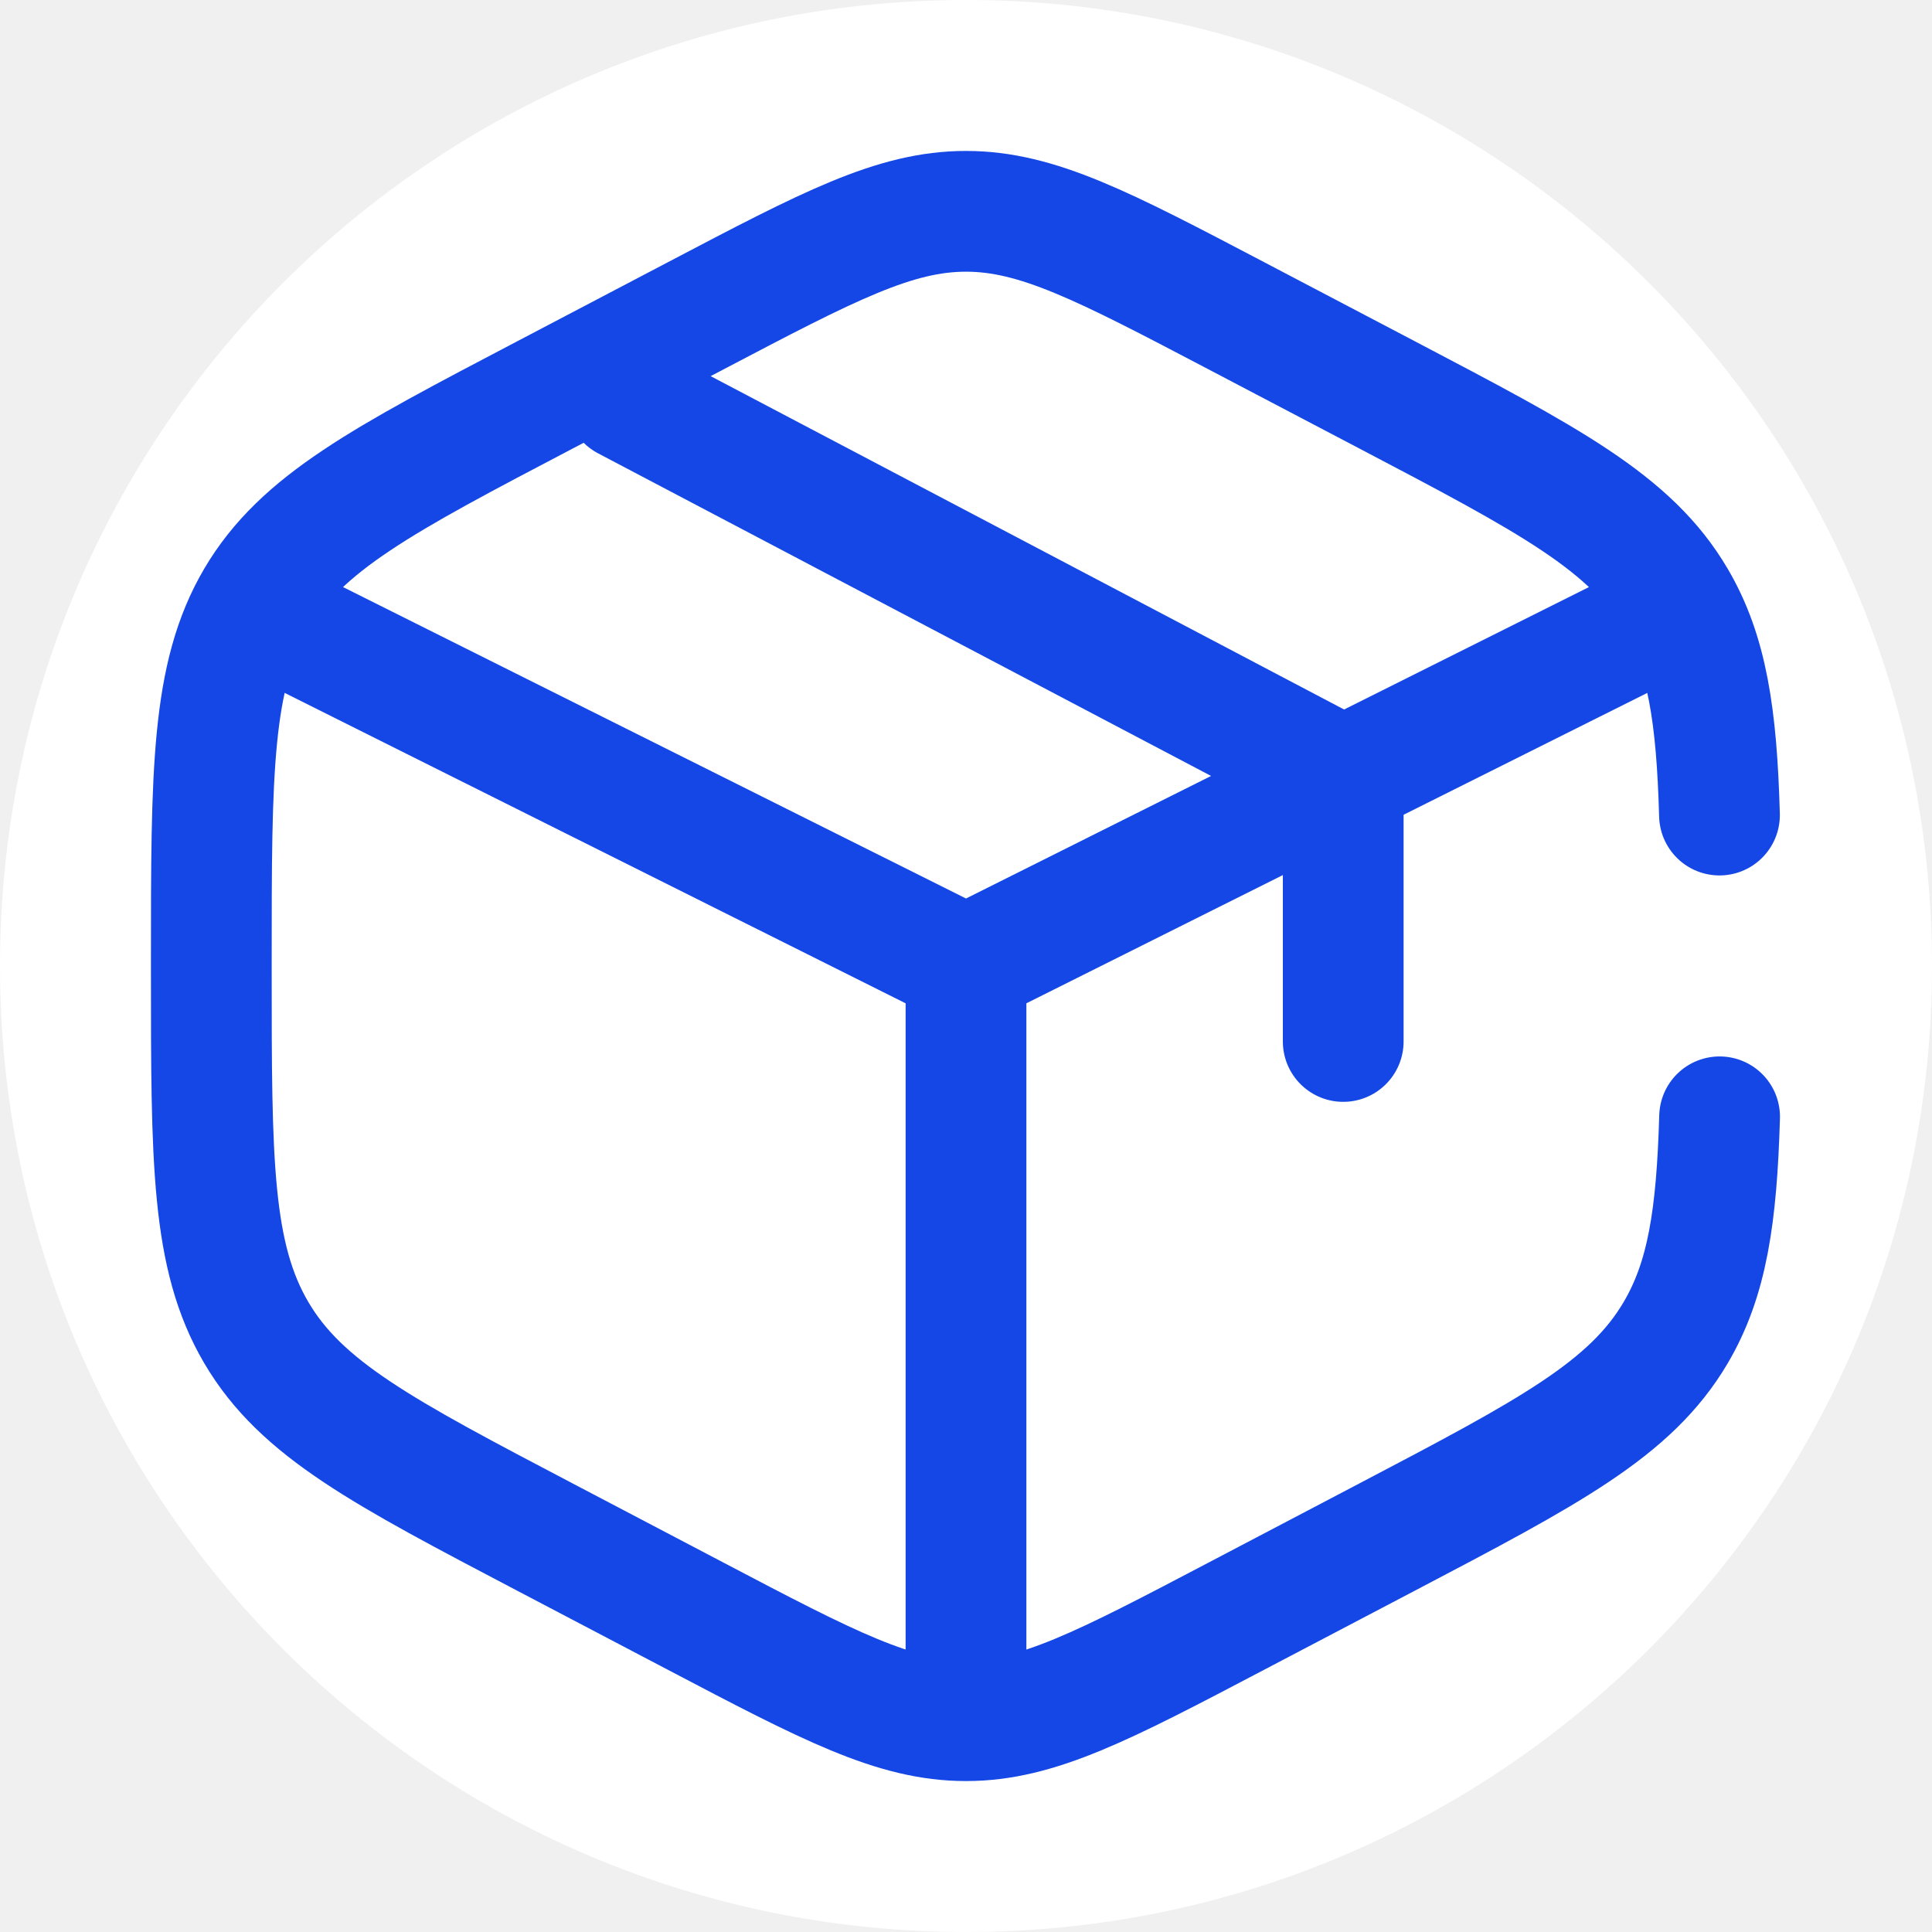
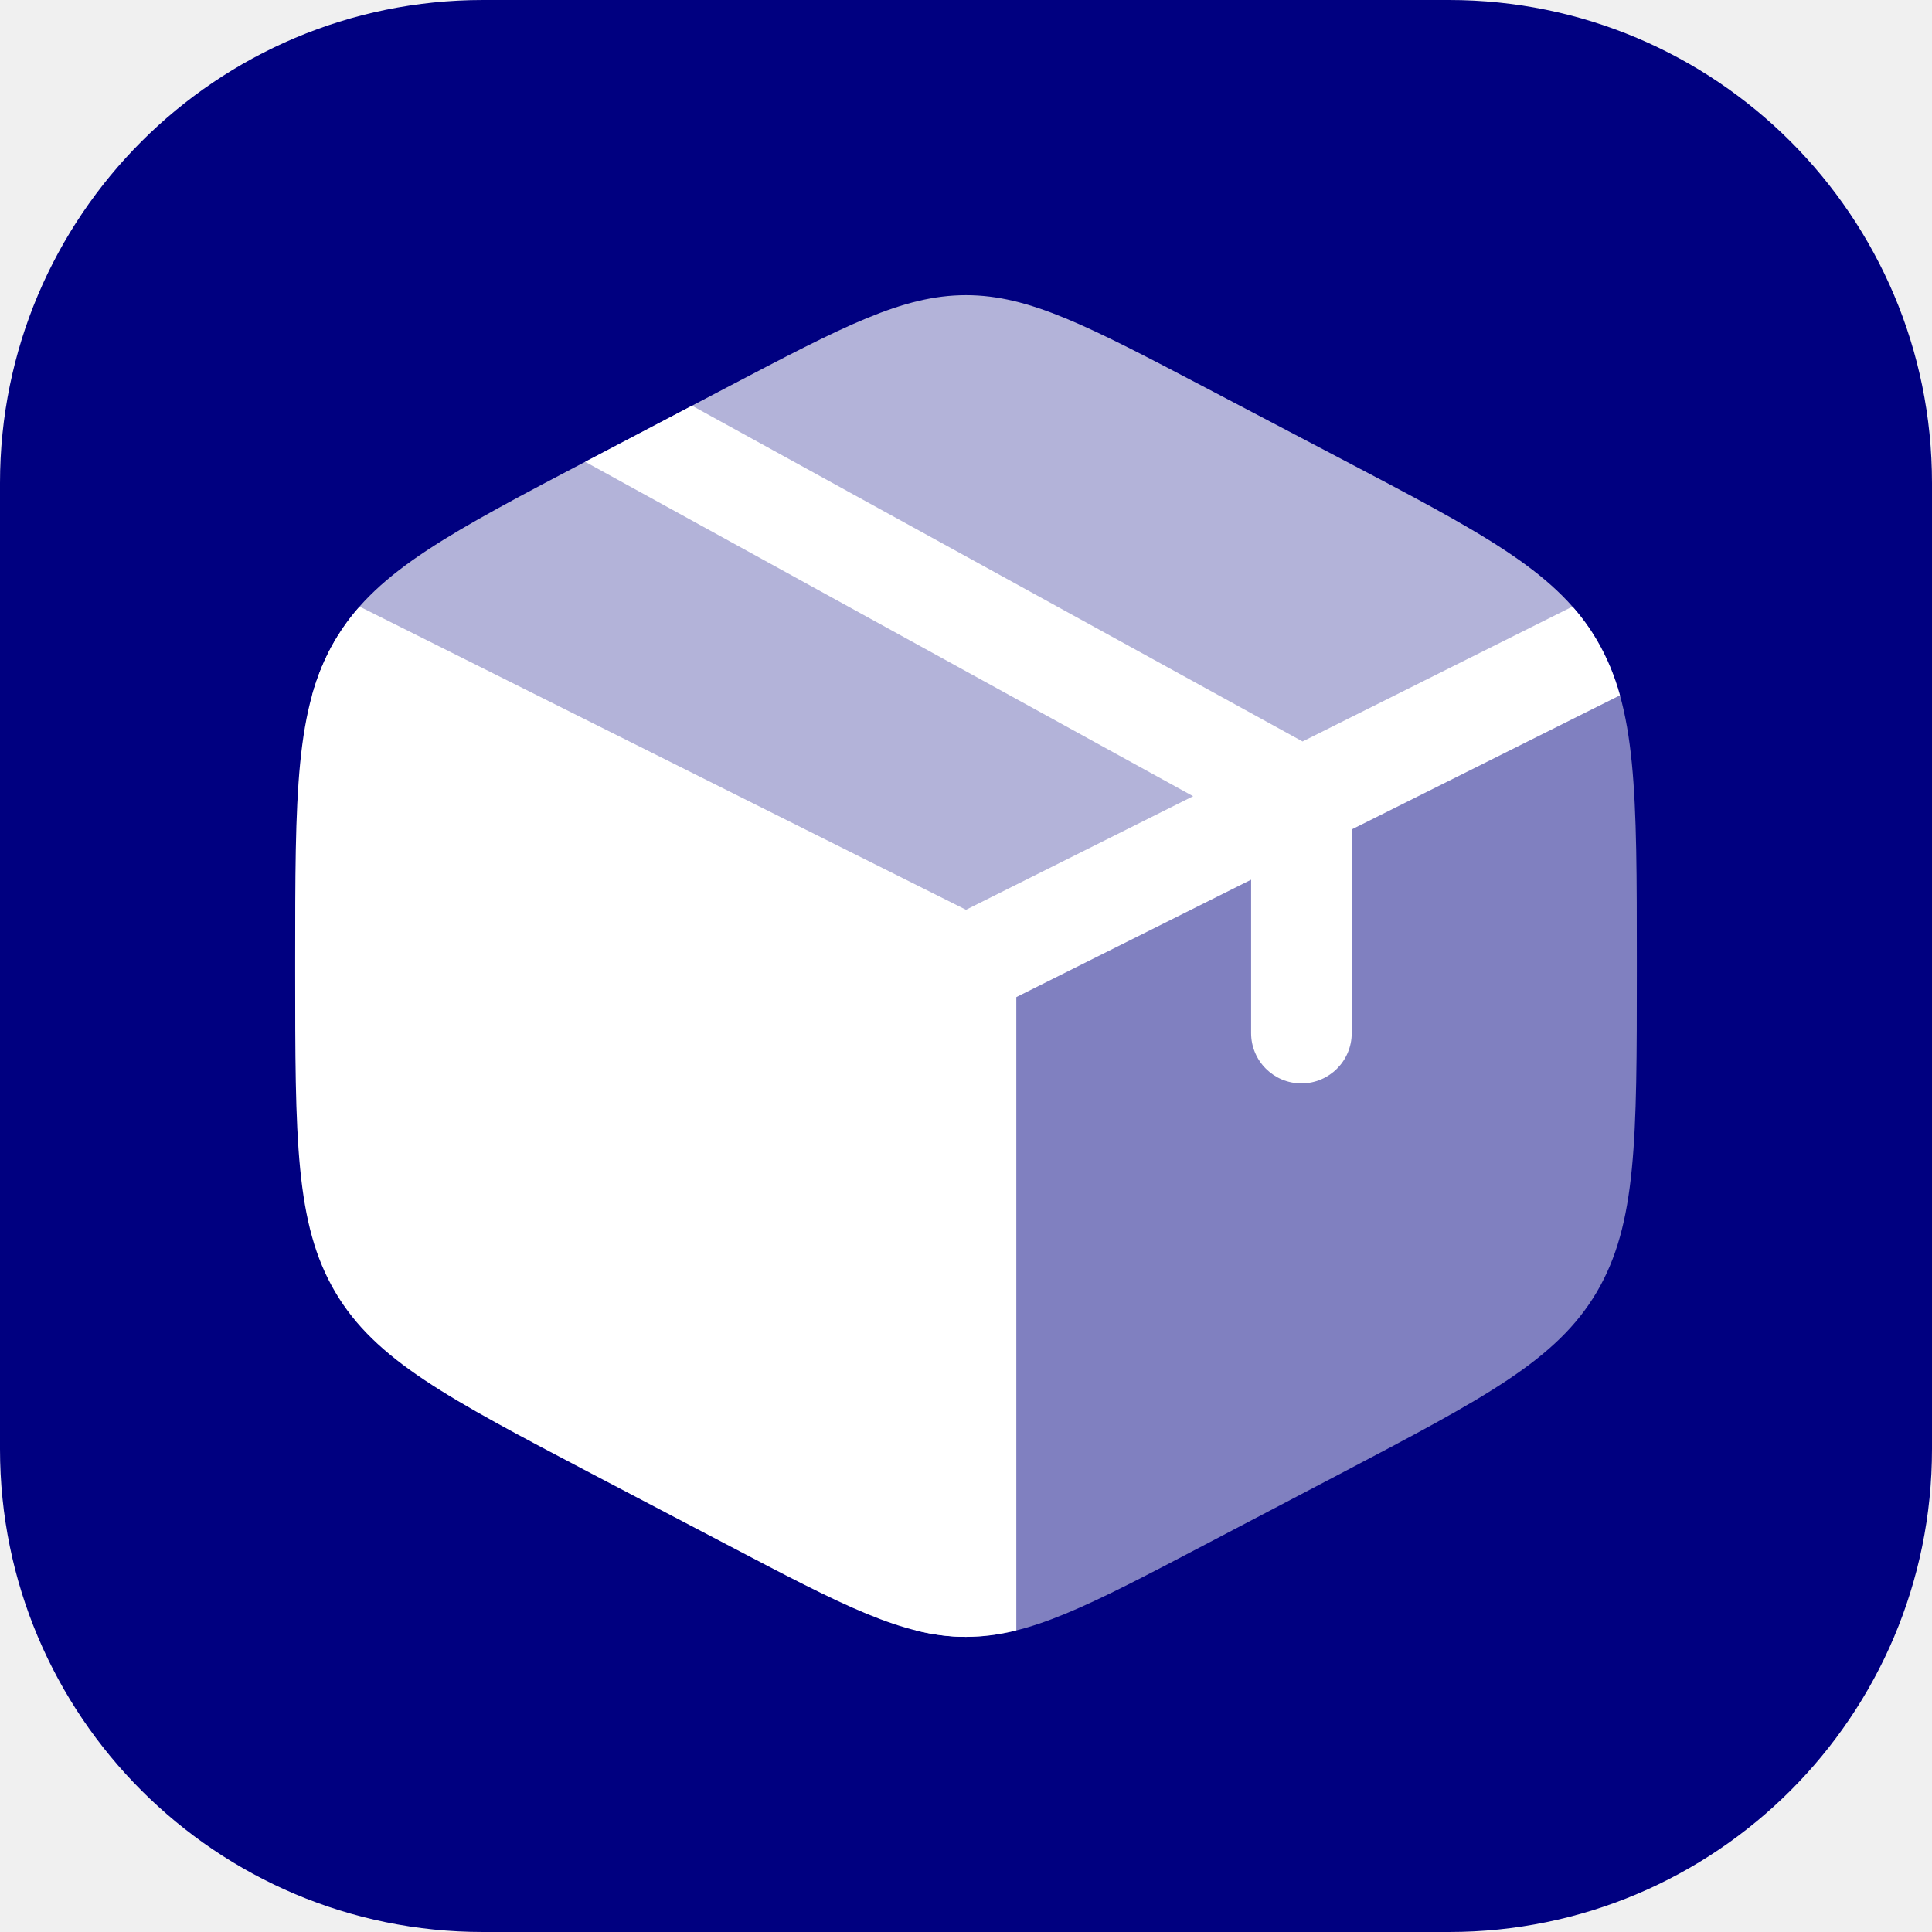
- <svg xmlns="http://www.w3.org/2000/svg" width="32" height="32" viewBox="-0.5 -0.5 16 16" fill="none">
-   <g>
-     <circle cx="7.5" cy="7.5" r="8" fill="white" />
-     <path d="M13.74 6.25c-0.023 -0.819 -0.101 -1.342 -0.364 -1.788 -0.373 -0.634 -1.046 -0.987 -2.391 -1.693l-1.25 -0.656C8.639 1.538 8.09 1.25 7.5 1.25c-0.59 0 -1.139 0.288 -2.236 0.864l-1.25 0.656C2.669 3.475 1.997 3.828 1.623 4.462 1.25 5.096 1.25 5.885 1.25 7.463v0.073c0 1.578 0 2.367 0.373 3.001 0.373 0.634 1.046 0.987 2.391 1.693l1.25 0.656C6.361 13.462 6.91 13.75 7.5 13.75c0.59 0 1.139 -0.288 2.236 -0.864l1.25 -0.656c1.345 -0.706 2.017 -1.059 2.391 -1.693 0.263 -0.446 0.34 -0.968 0.364 -1.788" stroke="#1447e6" stroke-linecap="round" stroke-width="1" />
-     <path d="m13.125 4.688 -2.5 1.25M7.5 7.5 1.875 4.688m5.625 2.812v5.938m0 -5.938 2.812 -1.406c0.122 -0.061 0.312 -0.156 0.312 -0.156m0 0V8.125m0 -2.188 -5.938 -3.125" stroke="#1447e6" stroke-linecap="round" stroke-width="1" />
+ <svg xmlns="http://www.w3.org/2000/svg" width="256px" height="256px" viewBox="-2.4 -2.4 28.80 28.80" fill="none">
+   <g id="SVGRepo_bgCarrier" stroke-width="0" transform="translate(0,0), scale(1)">
+     <rect x="-2.4" y="-2.4" width="28.80" height="28.80" rx="7.2" fill="#000080" strokewidth="0" />
+   </g>
+   <g id="SVGRepo_tracerCarrier" stroke-linecap="round" stroke-linejoin="round" />
+   <g id="SVGRepo_iconCarrier">
+     <path d="M8.422 20.618C10.178 21.54 11.056 22 12 22V12L2.638 7.073C2.624 7.095 2.611 7.117 2.597 7.14C2 8.154 2 9.417 2 11.942V12.059C2 14.583 2 15.846 2.597 16.86C3.195 17.875 4.271 18.439 6.422 19.569L8.422 20.618Z" fill="#ffffff" />
+     <path opacity="0.7" d="M17.577 4.432L15.577 3.382C13.822 2.461 12.944 2 12 2C11.055 2 10.178 2.461 8.422 3.382L6.422 4.432C4.318 5.536 3.243 6.1 2.638 7.073L12 12L21.362 7.073C20.756 6.1 19.681 5.536 17.577 4.432Z" fill="#ffffff" />
+     <path opacity="0.5" d="M21.403 7.14C21.389 7.117 21.376 7.095 21.362 7.073L12 12V22C12.944 22 13.822 21.54 15.578 20.618L17.578 19.569C19.729 18.439 20.805 17.875 21.403 16.86C22 15.846 22 14.583 22 12.059V11.942C22 9.417 22 8.154 21.403 7.14Z" fill="#ffffff" />
+     <path d="M6.323 4.484C6.356 4.467 6.389 4.449 6.423 4.432L7.916 3.648L17.017 8.653L21.041 6.642C21.178 6.797 21.298 6.962 21.403 7.14C21.552 7.394 21.665 7.664 21.749 7.965L17.75 9.964V13C17.75 13.414 17.415 13.75 17 13.75C16.586 13.75 16.25 13.414 16.25 13V10.714L12.75 12.464V21.904C12.493 21.968 12.249 22 12 22C11.752 22 11.507 21.968 11.25 21.904V12.464L2.252 7.965C2.336 7.664 2.448 7.394 2.598 7.14C2.703 6.962 2.822 6.797 2.96 6.642L12 11.162L15.386 9.469L6.323 4.484Z" fill="#ffffff" />
  </g>
</svg>
